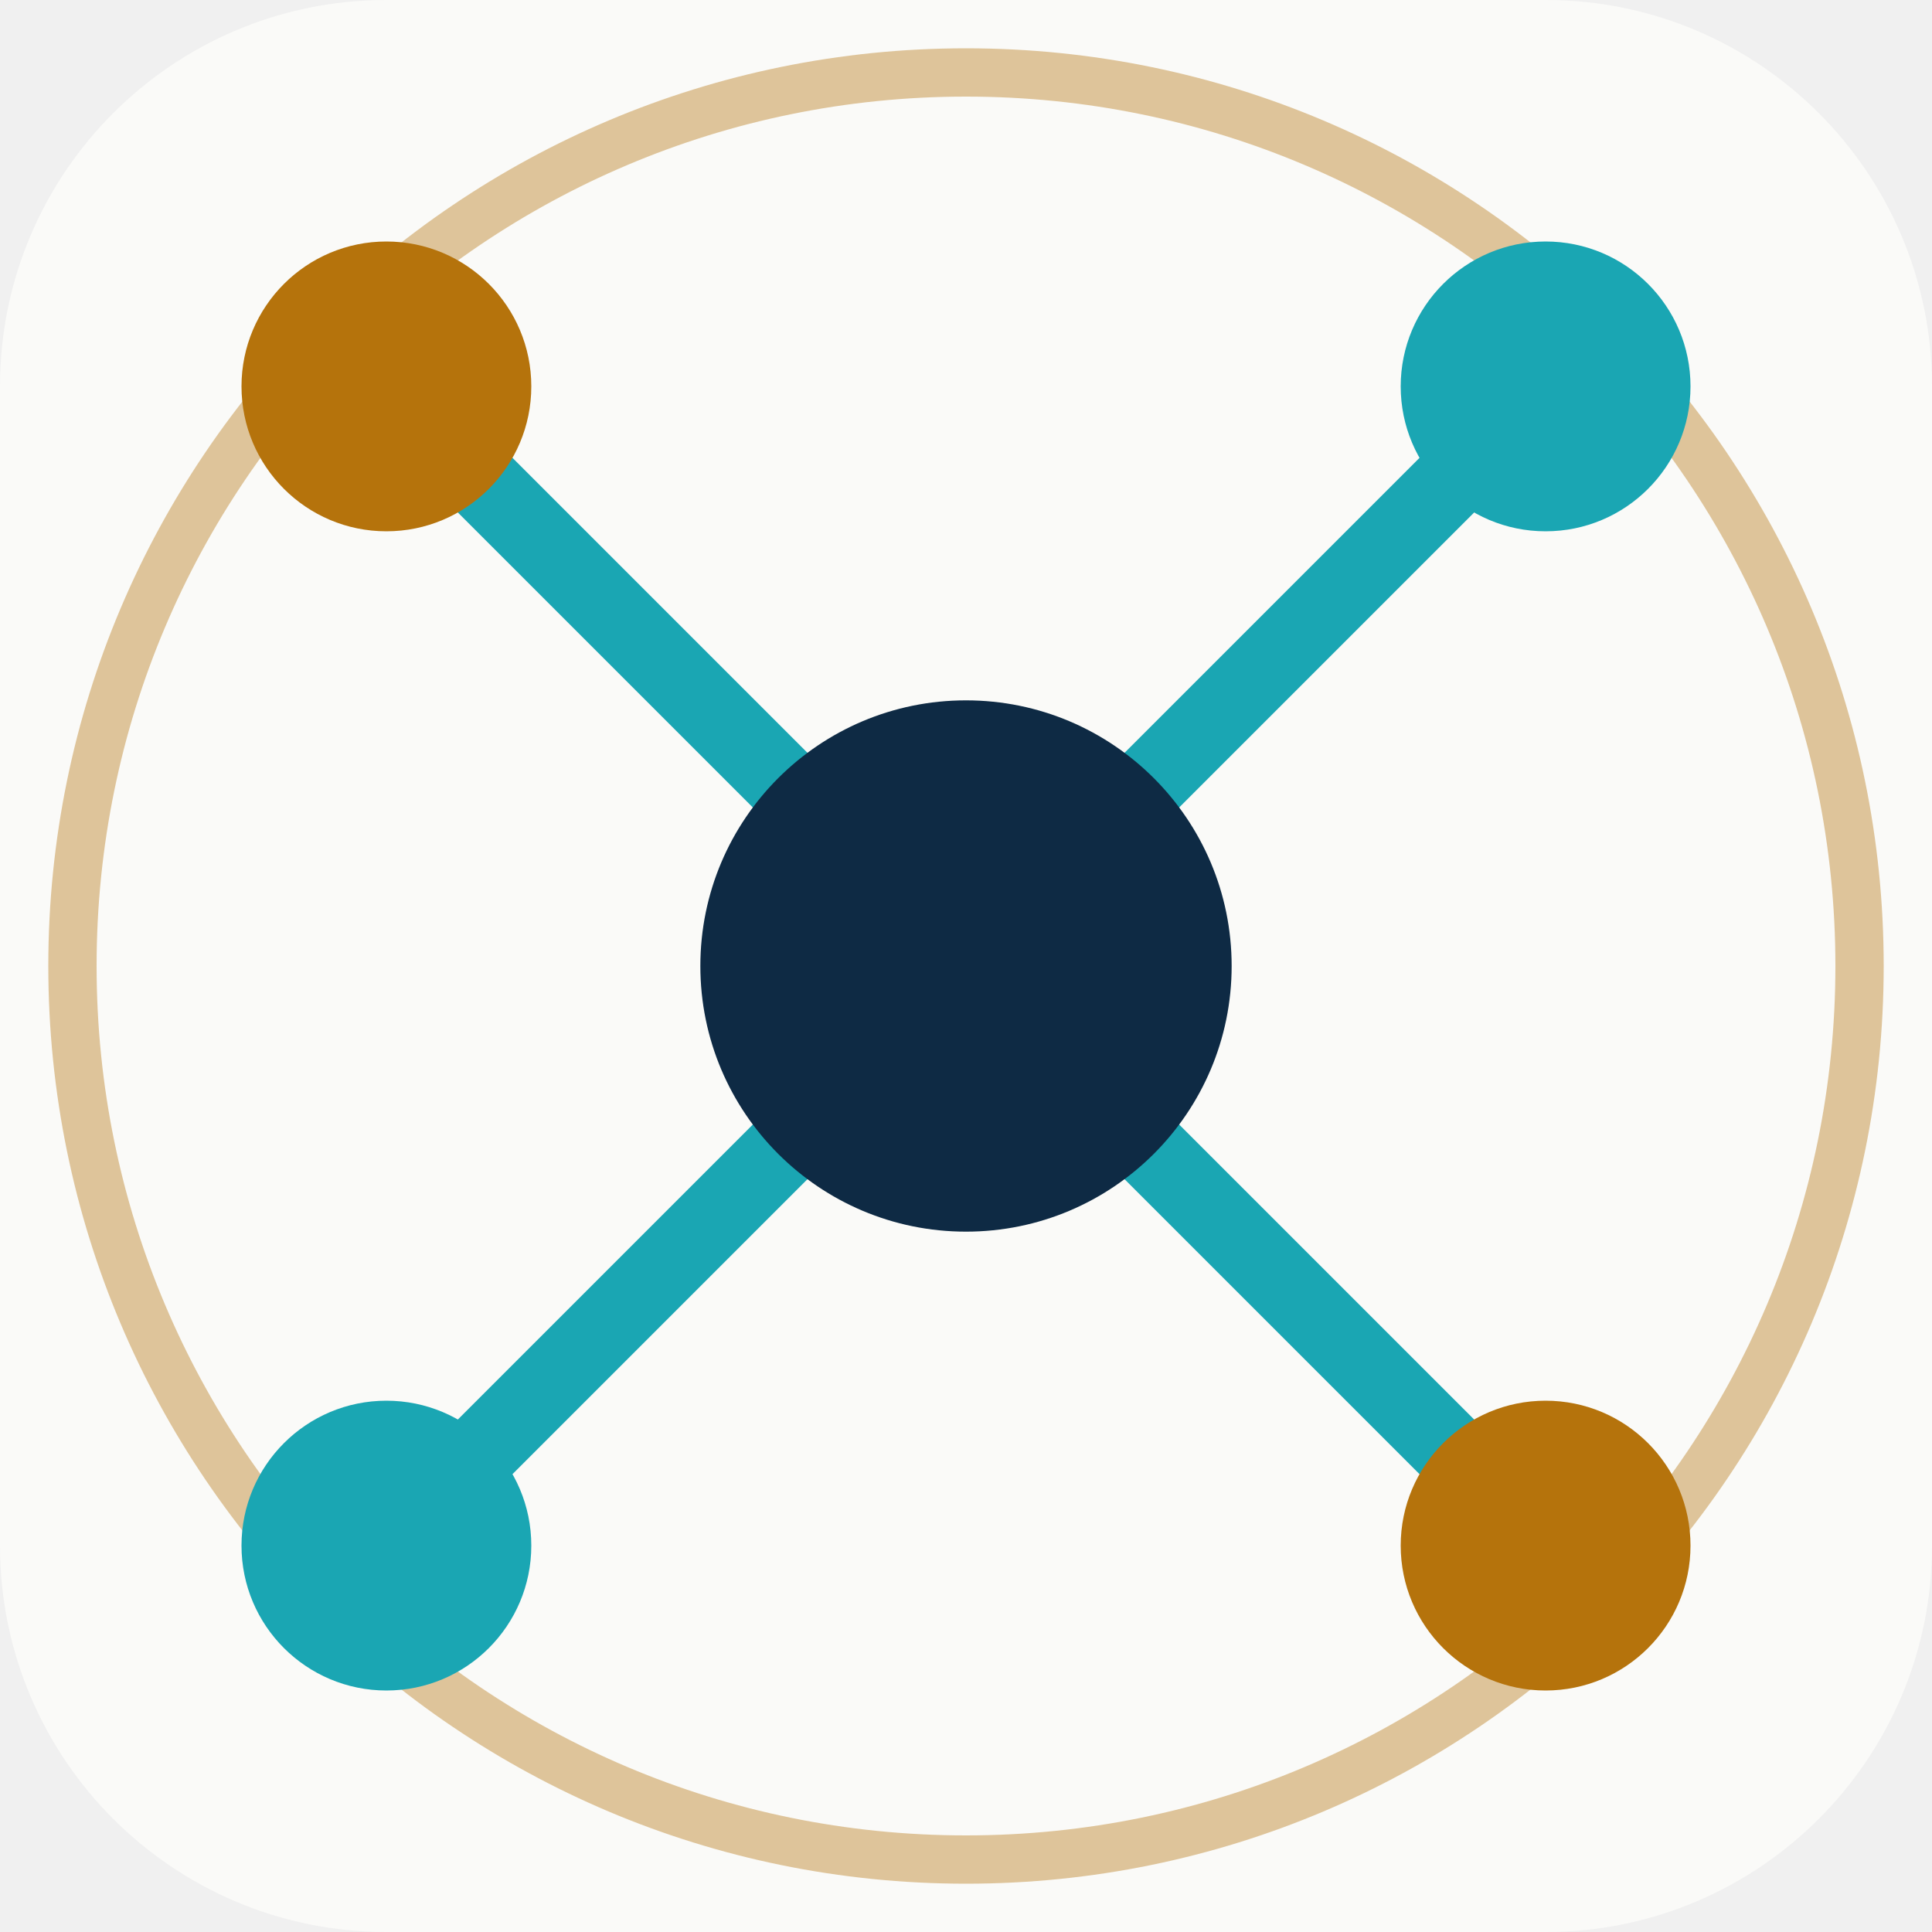
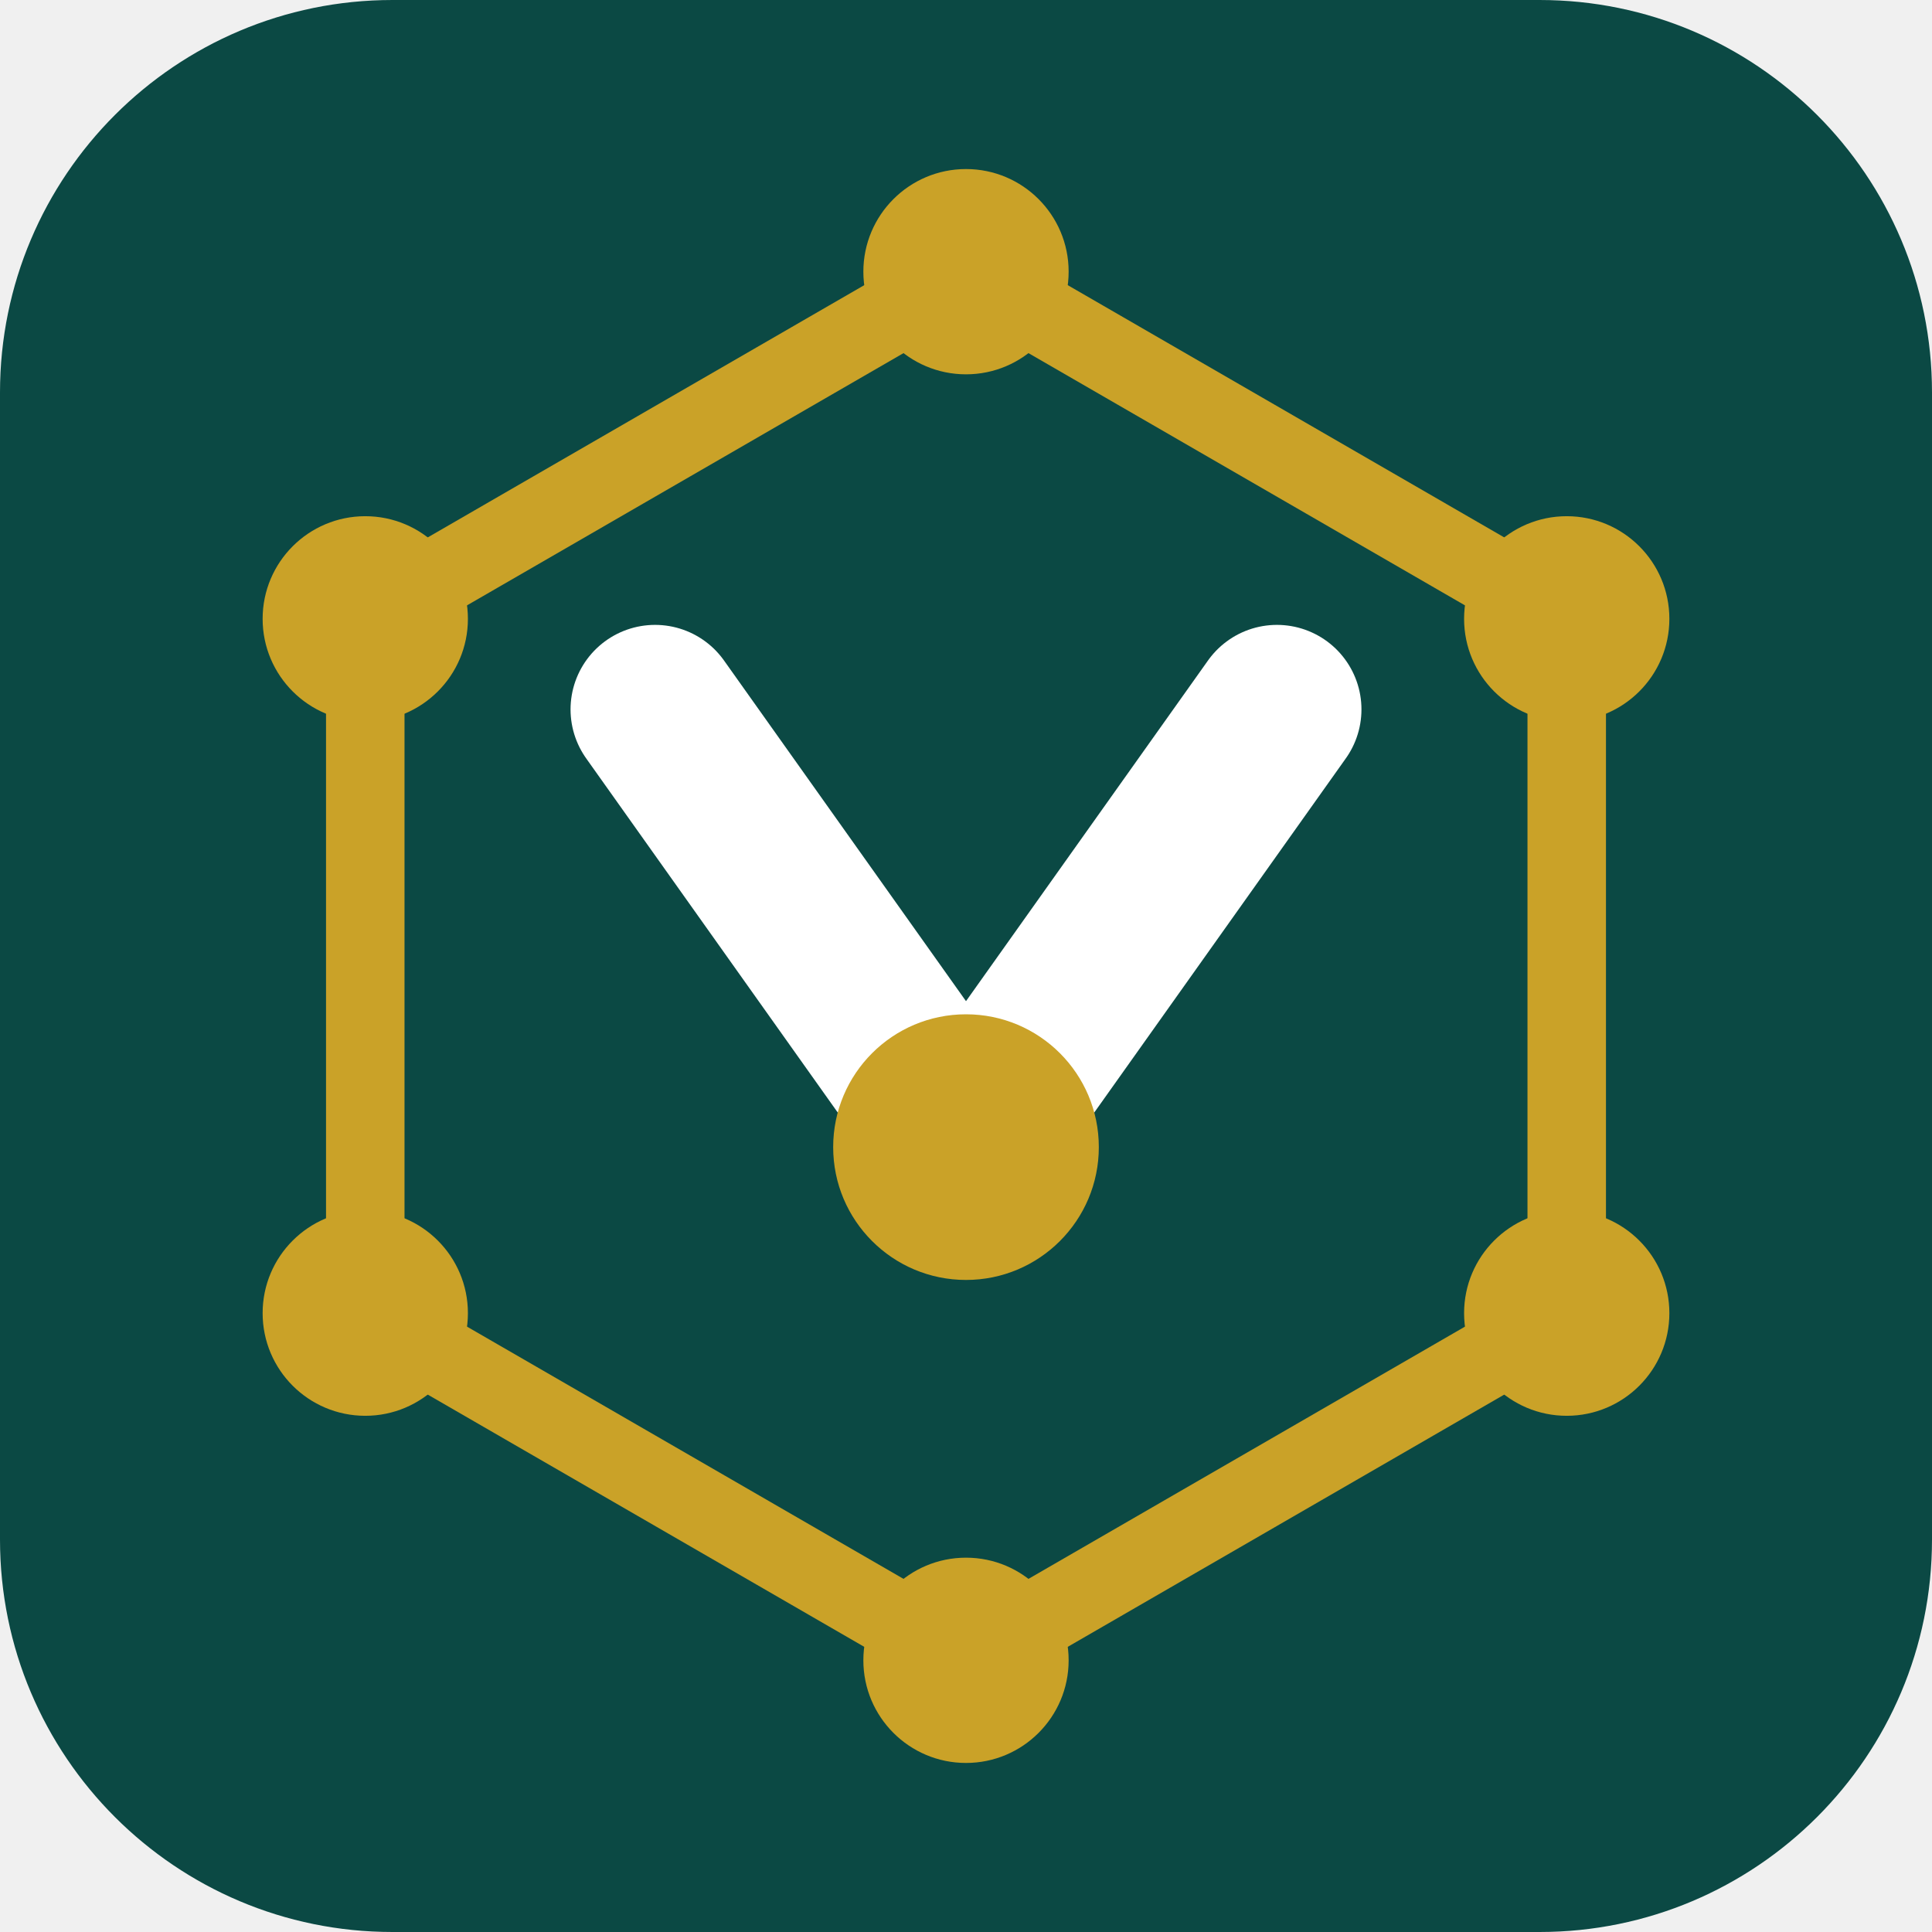
- <svg xmlns="http://www.w3.org/2000/svg" viewBox="0 0 40 40" width="40" height="40">
-   <rect width="40" height="40" rx="8" fill="#FAFAF8" />
-   <circle cx="20" cy="20" r="18.5" stroke="#B5730C" stroke-width="1" opacity="0.4" fill="none" />
-   <g stroke="#1AA6B3" stroke-width="1.6">
-     <line x1="20" y1="20" x2="8" y2="8" />
-     <line x1="20" y1="20" x2="32" y2="8" />
-     <line x1="20" y1="20" x2="8" y2="32" />
-     <line x1="20" y1="20" x2="32" y2="32" />
+ <svg xmlns="http://www.w3.org/2000/svg" viewBox="0 0 64 64" width="64" height="64">
+   <rect width="64" height="64" rx="13" fill="#0B4944" />
+   <path d="M 32 9 L 51.9 20.5 L 51.9 43.5 L 32 55 L 12.1 43.5 L 12.1 20.5 Z" fill="none" stroke="#CAA228" stroke-width="2.6" stroke-linejoin="round" />
+   <g fill="#CAA228">
+     <circle cx="32" cy="9" r="3.4" />
+     <circle cx="51.9" cy="20.5" r="3.4" />
+     <circle cx="51.9" cy="43.5" r="3.4" />
+     <circle cx="32" cy="55" r="3.4" />
+     <circle cx="12.1" cy="43.5" r="3.4" />
+     <circle cx="12.1" cy="20.5" r="3.4" />
  </g>
-   <circle cx="20" cy="20" r="5.5" fill="#0E2A44" />
-   <circle cx="8" cy="8" r="3" fill="#B5730C" />
-   <circle cx="32" cy="8" r="3" fill="#1AA6B3" />
-   <circle cx="8" cy="32" r="3" fill="#1AA6B3" />
-   <circle cx="32" cy="32" r="3" fill="#B5730C" />
+   <path d="M 21.7 23.5 L 32 38 L 42.3 23.5" fill="none" stroke="#FFFFFF" stroke-width="5.6" stroke-linecap="round" stroke-linejoin="round" />
+   <circle cx="32" cy="38" r="4.4" fill="#CAA228" />
</svg>
